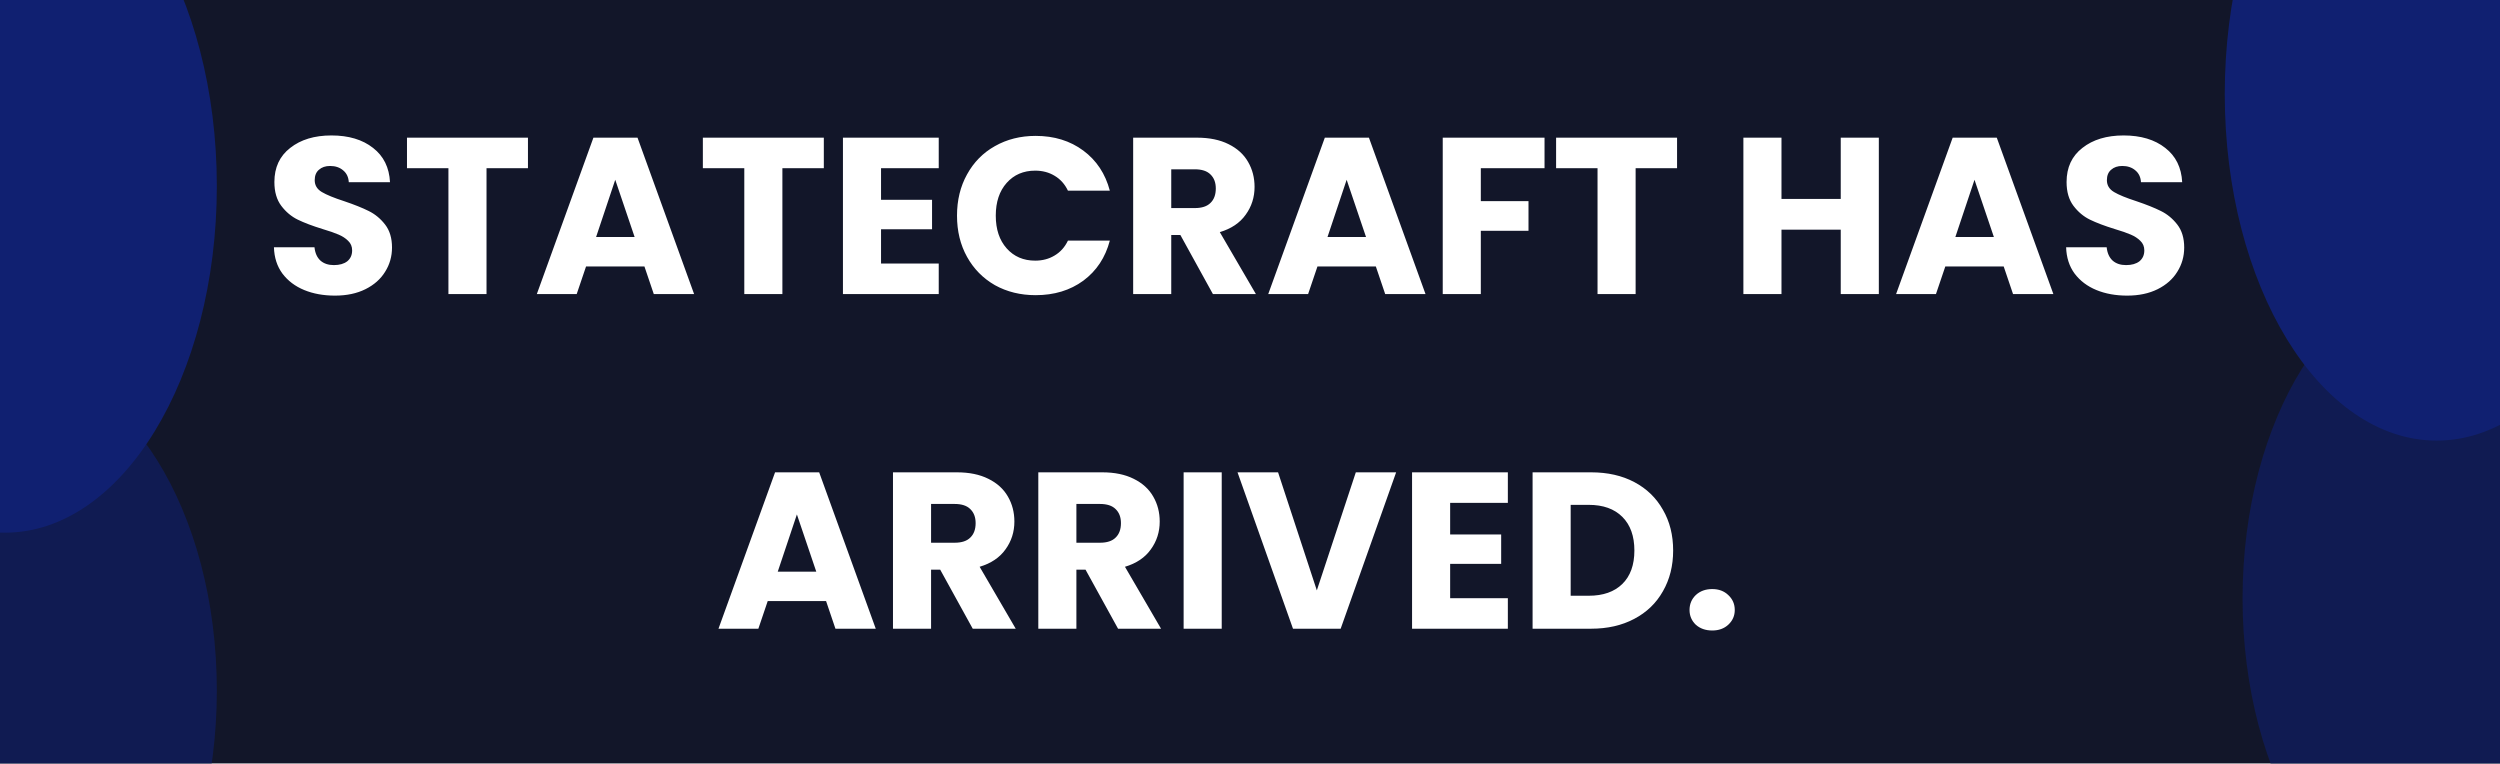
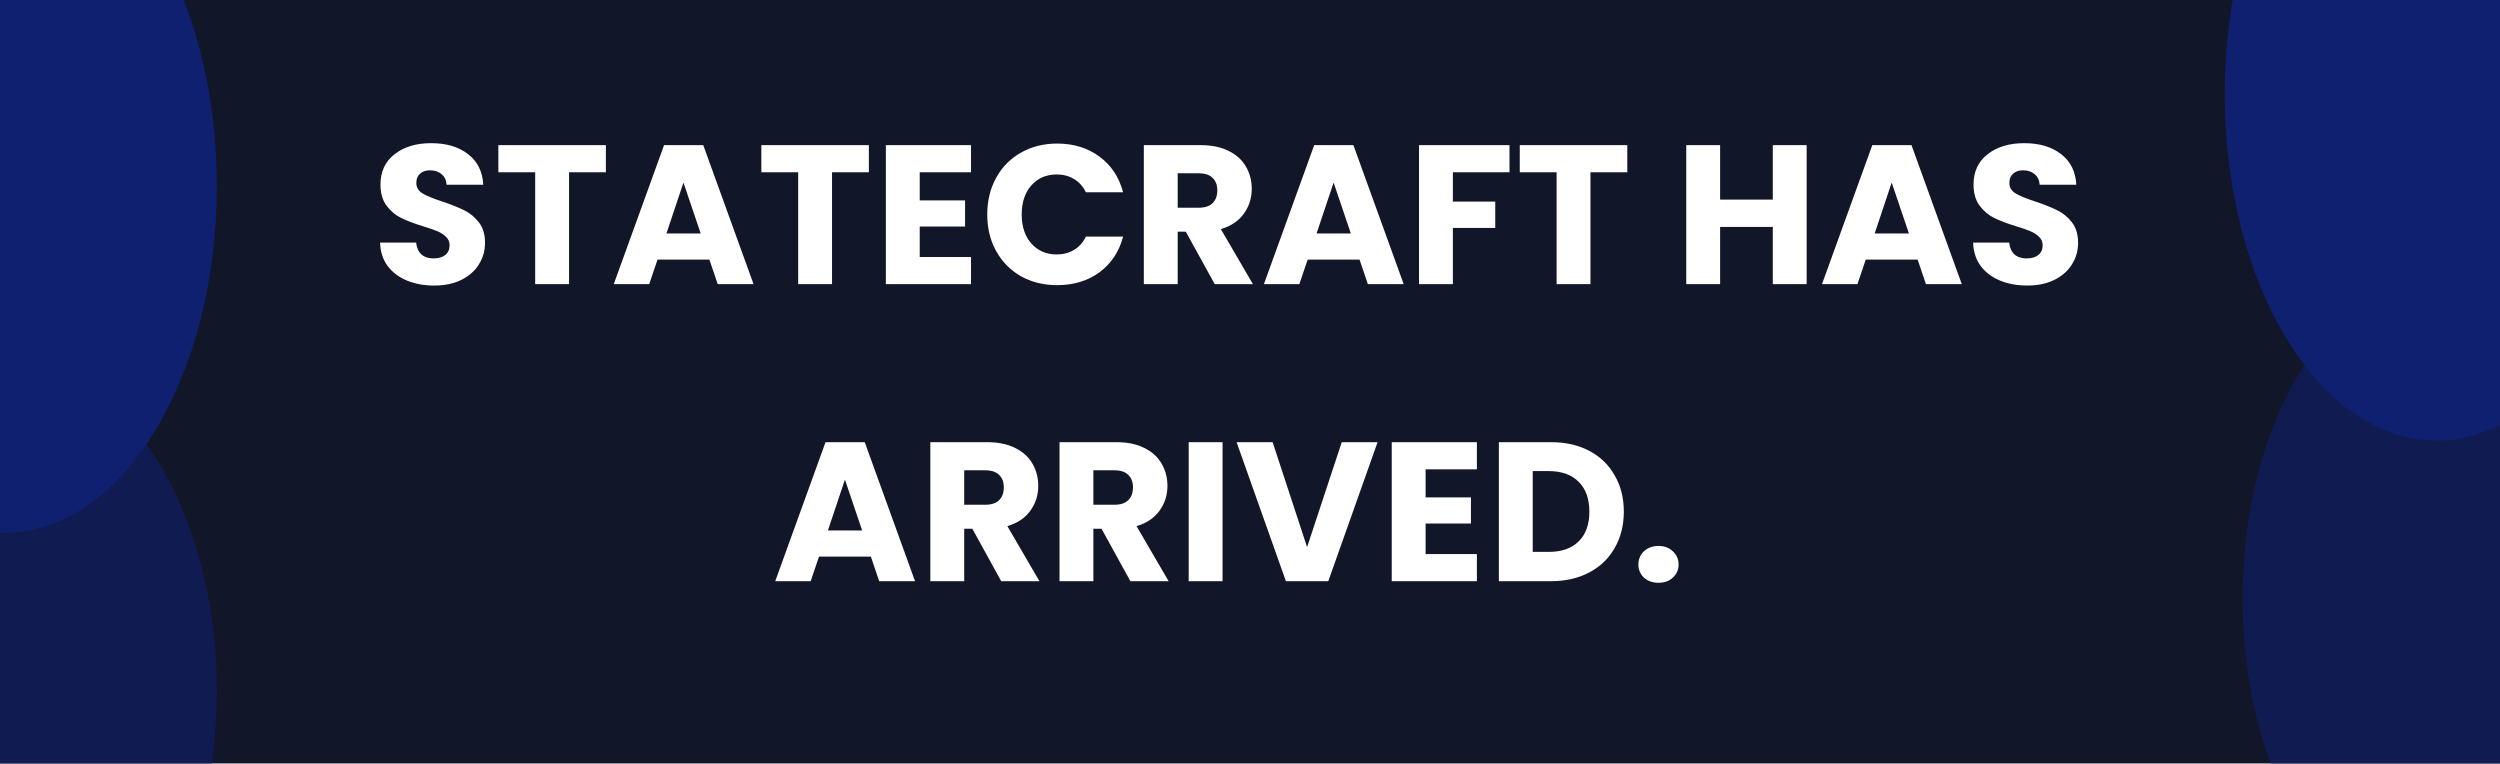
<svg xmlns="http://www.w3.org/2000/svg" width="2525" height="771" viewBox="0 0 2525 771" fill="none">
  <g clip-path="url(#clip0_86_9)">
    <rect x="-94" width="2619" height="771" fill="#121629" />
    <ellipse cx="14" cy="697.5" rx="205" ry="328.5" fill="#101B52" />
    <ellipse cx="2470" cy="604.5" rx="205" ry="328.5" fill="#101B52" />
    <ellipse cx="5" cy="188" rx="214" ry="350" fill="#102071" />
-     <path d="M338.332 298.575C326.782 298.575 316.432 296.7 307.282 292.95C298.132 289.2 290.782 283.65 285.232 276.3C279.832 268.95 276.982 260.1 276.682 249.75H317.632C318.232 255.6 320.257 260.1 323.707 263.25C327.157 266.25 331.657 267.75 337.207 267.75C342.907 267.75 347.407 266.475 350.707 263.925C354.007 261.225 355.657 257.55 355.657 252.9C355.657 249 354.307 245.775 351.607 243.225C349.057 240.675 345.832 238.575 341.932 236.925C338.182 235.275 332.782 233.4 325.732 231.3C315.532 228.15 307.207 225 300.757 221.85C294.307 218.7 288.757 214.05 284.107 207.9C279.457 201.75 277.132 193.725 277.132 183.825C277.132 169.125 282.457 157.65 293.107 149.4C303.757 141 317.632 136.8 334.732 136.8C352.132 136.8 366.157 141 376.807 149.4C387.457 157.65 393.157 169.2 393.907 184.05H352.282C351.982 178.95 350.107 174.975 346.657 172.125C343.207 169.125 338.782 167.625 333.382 167.625C328.732 167.625 324.982 168.9 322.132 171.45C319.282 173.85 317.857 177.375 317.857 182.025C317.857 187.125 320.257 191.1 325.057 193.95C329.857 196.8 337.357 199.875 347.557 203.175C357.757 206.625 366.007 209.925 372.307 213.075C378.757 216.225 384.307 220.8 388.957 226.8C393.607 232.8 395.932 240.525 395.932 249.975C395.932 258.975 393.607 267.15 388.957 274.5C384.457 281.85 377.857 287.7 369.157 292.05C360.457 296.4 350.182 298.575 338.332 298.575ZM533.235 139.05V169.875H491.385V297H452.91V169.875H411.06V139.05H533.235ZM650.87 269.1H591.92L582.47 297H542.195L599.345 139.05H643.895L701.045 297H660.32L650.87 269.1ZM640.97 239.4L621.395 181.575L602.045 239.4H640.97ZM832.063 139.05V169.875H790.213V297H751.738V169.875H709.888V139.05H832.063ZM889.848 169.875V201.825H941.373V231.525H889.848V266.175H948.123V297H851.373V139.05H948.123V169.875H889.848ZM966.576 217.8C966.576 202.2 969.951 188.325 976.701 176.175C983.451 163.875 992.826 154.35 1004.83 147.6C1016.98 140.7 1030.7 137.25 1046 137.25C1064.75 137.25 1080.8 142.2 1094.15 152.1C1107.5 162 1116.43 175.5 1120.93 192.6H1078.63C1075.48 186 1070.98 180.975 1065.13 177.525C1059.43 174.075 1052.9 172.35 1045.55 172.35C1033.7 172.35 1024.1 176.475 1016.75 184.725C1009.4 192.975 1005.73 204 1005.73 217.8C1005.73 231.6 1009.4 242.625 1016.75 250.875C1024.1 259.125 1033.7 263.25 1045.55 263.25C1052.9 263.25 1059.43 261.525 1065.13 258.075C1070.98 254.625 1075.48 249.6 1078.63 243H1120.93C1116.43 260.1 1107.5 273.6 1094.15 283.5C1080.8 293.25 1064.75 298.125 1046 298.125C1030.7 298.125 1016.98 294.75 1004.83 288C992.826 281.1 983.451 271.575 976.701 259.425C969.951 247.275 966.576 233.4 966.576 217.8ZM1225.04 297L1192.19 237.375H1182.96V297H1144.49V139.05H1209.06C1221.51 139.05 1232.09 141.225 1240.79 145.575C1249.64 149.925 1256.24 155.925 1260.59 163.575C1264.94 171.075 1267.11 179.475 1267.11 188.775C1267.11 199.275 1264.11 208.65 1258.11 216.9C1252.26 225.15 1243.56 231 1232.01 234.45L1268.46 297H1225.04ZM1182.96 210.15H1206.81C1213.86 210.15 1219.11 208.425 1222.56 204.975C1226.16 201.525 1227.96 196.65 1227.96 190.35C1227.96 184.35 1226.16 179.625 1222.56 176.175C1219.11 172.725 1213.86 171 1206.81 171H1182.96V210.15ZM1389.59 269.1H1330.64L1321.19 297H1280.92L1338.07 139.05H1382.62L1439.77 297H1399.04L1389.59 269.1ZM1379.69 239.4L1360.12 181.575L1340.77 239.4H1379.69ZM1559.98 139.05V169.875H1495.63V203.175H1543.78V233.1H1495.63V297H1457.16V139.05H1559.98ZM1693.83 139.05V169.875H1651.98V297H1613.51V169.875H1571.66V139.05H1693.83ZM1897.62 139.05V297H1859.15V231.975H1799.3V297H1760.82V139.05H1799.3V200.925H1859.15V139.05H1897.62ZM2023.72 269.1H1964.77L1955.32 297H1915.05L1972.2 139.05H2016.75L2073.9 297H2033.17L2023.72 269.1ZM2013.82 239.4L1994.25 181.575L1974.9 239.4H2013.82ZM2148.44 298.575C2136.89 298.575 2126.54 296.7 2117.39 292.95C2108.24 289.2 2100.89 283.65 2095.34 276.3C2089.94 268.95 2087.09 260.1 2086.79 249.75H2127.74C2128.34 255.6 2130.36 260.1 2133.81 263.25C2137.26 266.25 2141.76 267.75 2147.31 267.75C2153.01 267.75 2157.51 266.475 2160.81 263.925C2164.11 261.225 2165.76 257.55 2165.76 252.9C2165.76 249 2164.41 245.775 2161.71 243.225C2159.16 240.675 2155.94 238.575 2152.04 236.925C2148.29 235.275 2142.89 233.4 2135.84 231.3C2125.64 228.15 2117.31 225 2110.86 221.85C2104.41 218.7 2098.86 214.05 2094.21 207.9C2089.56 201.75 2087.24 193.725 2087.24 183.825C2087.24 169.125 2092.56 157.65 2103.21 149.4C2113.86 141 2127.74 136.8 2144.84 136.8C2162.24 136.8 2176.26 141 2186.91 149.4C2197.56 157.65 2203.26 169.2 2204.01 184.05H2162.39C2162.09 178.95 2160.21 174.975 2156.76 172.125C2153.31 169.125 2148.89 167.625 2143.49 167.625C2138.84 167.625 2135.09 168.9 2132.24 171.45C2129.39 173.85 2127.96 177.375 2127.96 182.025C2127.96 187.125 2130.36 191.1 2135.16 193.95C2139.96 196.8 2147.46 199.875 2157.66 203.175C2167.86 206.625 2176.11 209.925 2182.41 213.075C2188.86 216.225 2194.41 220.8 2199.06 226.8C2203.71 232.8 2206.04 240.525 2206.04 249.975C2206.04 258.975 2203.71 267.15 2199.06 274.5C2194.56 281.85 2187.96 287.7 2179.26 292.05C2170.56 296.4 2160.29 298.575 2148.44 298.575ZM834.341 607.1H775.391L765.941 635H725.666L782.816 477.05H827.366L884.516 635H843.791L834.341 607.1ZM824.441 577.4L804.866 519.575L785.516 577.4H824.441ZM982.46 635L949.61 575.375H940.385V635H901.91V477.05H966.485C978.935 477.05 989.51 479.225 998.21 483.575C1007.06 487.925 1013.66 493.925 1018.01 501.575C1022.36 509.075 1024.53 517.475 1024.53 526.775C1024.53 537.275 1021.53 546.65 1015.53 554.9C1009.68 563.15 1000.98 569 989.435 572.45L1025.88 635H982.46ZM940.385 548.15H964.235C971.285 548.15 976.535 546.425 979.985 542.975C983.585 539.525 985.385 534.65 985.385 528.35C985.385 522.35 983.585 517.625 979.985 514.175C976.535 510.725 971.285 509 964.235 509H940.385V548.15ZM1129.24 635L1096.39 575.375H1087.16V635H1048.69V477.05H1113.26C1125.71 477.05 1136.29 479.225 1144.99 483.575C1153.84 487.925 1160.44 493.925 1164.79 501.575C1169.14 509.075 1171.31 517.475 1171.31 526.775C1171.31 537.275 1168.31 546.65 1162.31 554.9C1156.46 563.15 1147.76 569 1136.21 572.45L1172.66 635H1129.24ZM1087.16 548.15H1111.01C1118.06 548.15 1123.31 546.425 1126.76 542.975C1130.36 539.525 1132.16 534.65 1132.16 528.35C1132.16 522.35 1130.36 517.625 1126.76 514.175C1123.31 510.725 1118.06 509 1111.01 509H1087.16V548.15ZM1233.94 477.05V635H1195.46V477.05H1233.94ZM1410.1 477.05L1354.07 635H1305.92L1249.9 477.05H1290.85L1330 596.3L1369.37 477.05H1410.1ZM1464.65 507.875V539.825H1516.18V569.525H1464.65V604.175H1522.93V635H1426.18V477.05H1522.93V507.875H1464.65ZM1607.08 477.05C1623.73 477.05 1638.28 480.35 1650.73 486.95C1663.18 493.55 1672.78 502.85 1679.53 514.85C1686.43 526.7 1689.88 540.425 1689.88 556.025C1689.88 571.475 1686.43 585.2 1679.53 597.2C1672.78 609.2 1663.11 618.5 1650.51 625.1C1638.06 631.7 1623.58 635 1607.08 635H1547.91V477.05H1607.08ZM1604.61 601.7C1619.16 601.7 1630.48 597.725 1638.58 589.775C1646.68 581.825 1650.73 570.575 1650.73 556.025C1650.73 541.475 1646.68 530.15 1638.58 522.05C1630.48 513.95 1619.16 509.9 1604.61 509.9H1586.38V601.7H1604.61ZM1729.38 636.8C1722.63 636.8 1717.08 634.85 1712.73 630.95C1708.53 626.9 1706.43 621.95 1706.43 616.1C1706.43 610.1 1708.53 605.075 1712.73 601.025C1717.08 596.975 1722.63 594.95 1729.38 594.95C1735.98 594.95 1741.38 596.975 1745.58 601.025C1749.93 605.075 1752.11 610.1 1752.11 616.1C1752.11 621.95 1749.93 626.9 1745.58 630.95C1741.38 634.85 1735.98 636.8 1729.38 636.8Z" fill="white" />
+     <path d="M438.684 288.4C428.418 288.4 419.218 286.733 411.084 283.4C402.951 280.067 396.418 275.133 391.484 268.6C386.684 262.067 384.151 254.2 383.884 245H420.284C420.818 250.2 422.618 254.2 425.684 257C428.751 259.667 432.751 261 437.684 261C442.751 261 446.751 259.867 449.684 257.6C452.618 255.2 454.084 251.933 454.084 247.8C454.084 244.333 452.884 241.467 450.484 239.2C448.218 236.933 445.351 235.067 441.884 233.6C438.551 232.133 433.751 230.467 427.484 228.6C418.418 225.8 411.018 223 405.284 220.2C399.551 217.4 394.618 213.267 390.484 207.8C386.351 202.333 384.284 195.2 384.284 186.4C384.284 173.333 389.018 163.133 398.484 155.8C407.951 148.333 420.284 144.6 435.484 144.6C450.951 144.6 463.418 148.333 472.884 155.8C482.351 163.133 487.418 173.4 488.084 186.6H451.084C450.818 182.067 449.151 178.533 446.084 176C443.018 173.333 439.084 172 434.284 172C430.151 172 426.818 173.133 424.284 175.4C421.751 177.533 420.484 180.667 420.484 184.8C420.484 189.333 422.618 192.867 426.884 195.4C431.151 197.933 437.818 200.667 446.884 203.6C455.951 206.667 463.284 209.6 468.884 212.4C474.618 215.2 479.551 219.267 483.684 224.6C487.818 229.933 489.884 236.8 489.884 245.2C489.884 253.2 487.818 260.467 483.684 267C479.684 273.533 473.818 278.733 466.084 282.6C458.351 286.467 449.218 288.4 438.684 288.4ZM611.931 146.6V174H574.731V287H540.531V174H503.331V146.6H611.931ZM716.495 262.2H664.095L655.695 287H619.895L670.695 146.6H710.295L761.095 287H724.895L716.495 262.2ZM707.695 235.8L690.295 184.4L673.095 235.8H707.695ZM877.556 146.6V174H840.356V287H806.156V174H768.956V146.6H877.556ZM928.92 174V202.4H974.72V228.8H928.92V259.6H980.72V287H894.72V146.6H980.72V174H928.92ZM997.123 216.6C997.123 202.733 1000.12 190.4 1006.12 179.6C1012.12 168.667 1020.46 160.2 1031.12 154.2C1041.92 148.067 1054.12 145 1067.72 145C1084.39 145 1098.66 149.4 1110.52 158.2C1122.39 167 1130.32 179 1134.32 194.2H1096.72C1093.92 188.333 1089.92 183.867 1084.72 180.8C1079.66 177.733 1073.86 176.2 1067.32 176.2C1056.79 176.2 1048.26 179.867 1041.72 187.2C1035.19 194.533 1031.92 204.333 1031.92 216.6C1031.92 228.867 1035.19 238.667 1041.72 246C1048.26 253.333 1056.79 257 1067.32 257C1073.86 257 1079.66 255.467 1084.72 252.4C1089.92 249.333 1093.92 244.867 1096.72 239H1134.32C1130.32 254.2 1122.39 266.2 1110.52 275C1098.66 283.667 1084.39 288 1067.72 288C1054.12 288 1041.92 285 1031.12 279C1020.46 272.867 1012.12 264.4 1006.12 253.6C1000.12 242.8 997.123 230.467 997.123 216.6ZM1226.87 287L1197.67 234H1189.47V287H1155.27V146.6H1212.67C1223.73 146.6 1233.13 148.533 1240.87 152.4C1248.73 156.267 1254.6 161.6 1258.47 168.4C1262.33 175.067 1264.27 182.533 1264.27 190.8C1264.27 200.133 1261.6 208.467 1256.27 215.8C1251.07 223.133 1243.33 228.333 1233.07 231.4L1265.47 287H1226.87ZM1189.47 209.8H1210.67C1216.93 209.8 1221.6 208.267 1224.67 205.2C1227.87 202.133 1229.47 197.8 1229.47 192.2C1229.47 186.867 1227.87 182.667 1224.67 179.6C1221.6 176.533 1216.93 175 1210.67 175H1189.47V209.8ZM1373.14 262.2H1320.74L1312.34 287H1276.54L1327.34 146.6H1366.94L1417.74 287H1381.54L1373.14 262.2ZM1364.34 235.8L1346.94 184.4L1329.74 235.8H1364.34ZM1524.6 146.6V174H1467.4V203.6H1510.2V230.2H1467.4V287H1433.2V146.6H1524.6ZM1643.57 146.6V174H1606.37V287H1572.17V174H1534.97V146.6H1643.57ZM1824.72 146.6V287H1790.52V229.2H1737.32V287H1703.12V146.6H1737.32V201.6H1790.52V146.6H1824.72ZM1936.81 262.2H1884.41L1876.01 287H1840.21L1891.01 146.6H1930.61L1981.41 287H1945.21L1936.81 262.2ZM1928.01 235.8L1910.61 184.4L1893.41 235.8H1928.01ZM2047.67 288.4C2037.4 288.4 2028.2 286.733 2020.07 283.4C2011.94 280.067 2005.4 275.133 2000.47 268.6C1995.67 262.067 1993.14 254.2 1992.87 245H2029.27C2029.8 250.2 2031.6 254.2 2034.67 257C2037.74 259.667 2041.74 261 2046.67 261C2051.74 261 2055.74 259.867 2058.67 257.6C2061.6 255.2 2063.07 251.933 2063.07 247.8C2063.07 244.333 2061.87 241.467 2059.47 239.2C2057.2 236.933 2054.34 235.067 2050.87 233.6C2047.54 232.133 2042.74 230.467 2036.47 228.6C2027.4 225.8 2020 223 2014.27 220.2C2008.54 217.4 2003.6 213.267 1999.47 207.8C1995.34 202.333 1993.27 195.2 1993.27 186.4C1993.27 173.333 1998 163.133 2007.47 155.8C2016.94 148.333 2029.27 144.6 2044.47 144.6C2059.94 144.6 2072.4 148.333 2081.87 155.8C2091.34 163.133 2096.4 173.4 2097.07 186.6H2060.07C2059.8 182.067 2058.14 178.533 2055.07 176C2052 173.333 2048.07 172 2043.27 172C2039.14 172 2035.8 173.133 2033.27 175.4C2030.74 177.533 2029.47 180.667 2029.47 184.8C2029.47 189.333 2031.6 192.867 2035.87 195.4C2040.14 197.933 2046.8 200.667 2055.87 203.6C2064.94 206.667 2072.27 209.6 2077.87 212.4C2083.6 215.2 2088.54 219.267 2092.67 224.6C2096.8 229.933 2098.87 236.8 2098.87 245.2C2098.87 253.2 2096.8 260.467 2092.67 267C2088.67 273.533 2082.8 278.733 2075.07 282.6C2067.34 286.467 2058.2 288.4 2047.67 288.4ZM879.581 562.2H827.181L818.781 587H782.981L833.781 446.6H873.381L924.181 587H887.981L879.581 562.2ZM870.781 535.8L853.381 484.4L836.181 535.8H870.781ZM1011.24 587L982.042 534H973.842V587H939.642V446.6H997.042C1008.11 446.6 1017.51 448.533 1025.24 452.4C1033.11 456.267 1038.98 461.6 1042.84 468.4C1046.71 475.067 1048.64 482.533 1048.64 490.8C1048.64 500.133 1045.98 508.467 1040.64 515.8C1035.44 523.133 1027.71 528.333 1017.44 531.4L1049.84 587H1011.24ZM973.842 509.8H995.042C1001.31 509.8 1005.98 508.267 1009.04 505.2C1012.24 502.133 1013.84 497.8 1013.84 492.2C1013.84 486.867 1012.24 482.667 1009.04 479.6C1005.98 476.533 1001.31 475 995.042 475H973.842V509.8ZM1141.71 587L1112.51 534H1104.31V587H1070.11V446.6H1127.51C1138.58 446.6 1147.98 448.533 1155.71 452.4C1163.58 456.267 1169.44 461.6 1173.31 468.4C1177.18 475.067 1179.11 482.533 1179.11 490.8C1179.11 500.133 1176.44 508.467 1171.11 515.8C1165.91 523.133 1158.18 528.333 1147.91 531.4L1180.31 587H1141.71ZM1104.31 509.8H1125.51C1131.78 509.8 1136.44 508.267 1139.51 505.2C1142.71 502.133 1144.31 497.8 1144.31 492.2C1144.31 486.867 1142.71 482.667 1139.51 479.6C1136.44 476.533 1131.78 475 1125.51 475H1104.31V509.8ZM1234.78 446.6V587H1200.58V446.6H1234.78ZM1391.36 446.6L1341.56 587H1298.76L1248.96 446.6H1285.36L1320.16 552.6L1355.16 446.6H1391.36ZM1439.86 474V502.4H1485.66V528.8H1439.86V559.6H1491.66V587H1405.66V446.6H1491.66V474H1439.86ZM1566.46 446.6C1581.26 446.6 1594.19 449.533 1605.26 455.4C1616.33 461.267 1624.86 469.533 1630.86 480.2C1636.99 490.733 1640.06 502.933 1640.06 516.8C1640.06 530.533 1636.99 542.733 1630.86 553.4C1624.86 564.067 1616.26 572.333 1605.06 578.2C1593.99 584.067 1581.13 587 1566.46 587H1513.86V446.6H1566.46ZM1564.26 557.4C1577.19 557.4 1587.26 553.867 1594.46 546.8C1601.66 539.733 1605.26 529.733 1605.26 516.8C1605.26 503.867 1601.66 493.8 1594.46 486.6C1587.26 479.4 1577.19 475.8 1564.26 475.8H1548.06V557.4H1564.26ZM1675.17 588.6C1669.17 588.6 1664.24 586.867 1660.37 583.4C1656.64 579.8 1654.77 575.4 1654.77 570.2C1654.77 564.867 1656.64 560.4 1660.37 556.8C1664.24 553.2 1669.17 551.4 1675.17 551.4C1681.04 551.4 1685.84 553.2 1689.57 556.8C1693.44 560.4 1695.37 564.867 1695.37 570.2C1695.37 575.4 1693.44 579.8 1689.57 583.4C1685.84 586.867 1681.04 588.6 1675.17 588.6Z" fill="white" />
    <ellipse cx="2461" cy="95" rx="214" ry="350" fill="#102071" />
  </g>
  <defs>
    <clipPath id="clip0_86_9">
      <rect width="2525" height="771" fill="white" />
    </clipPath>
  </defs>
</svg>
